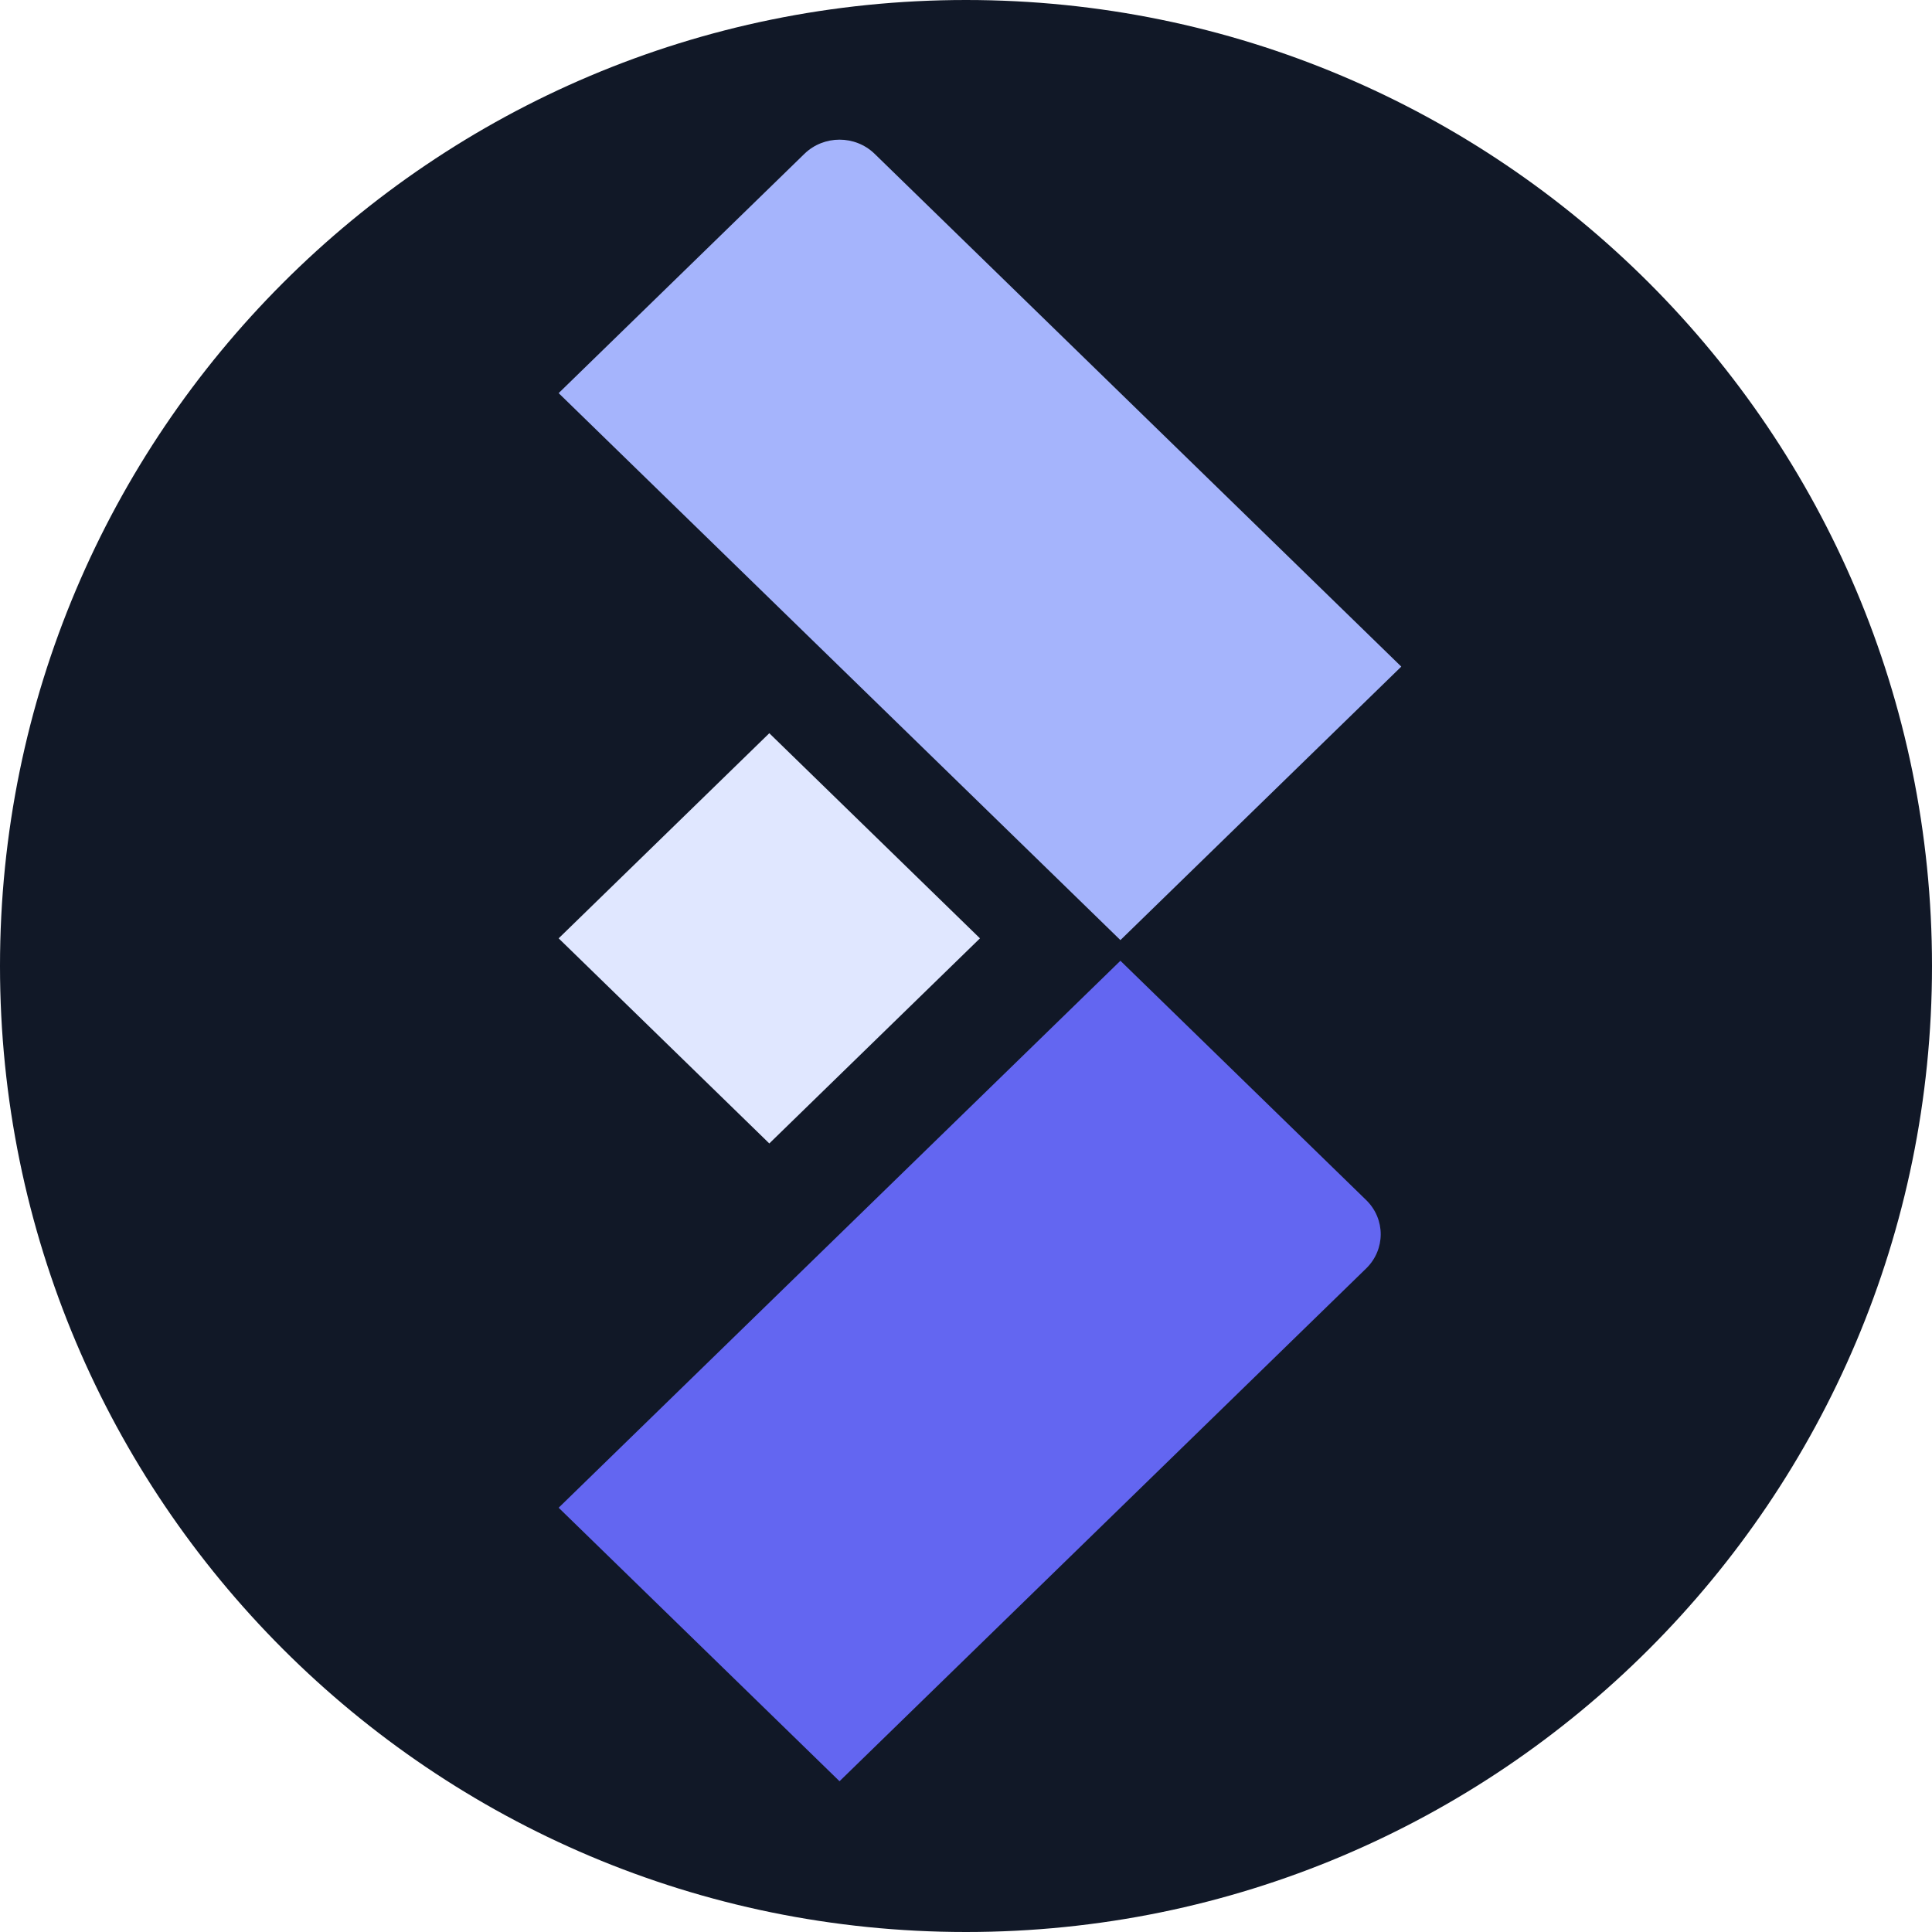
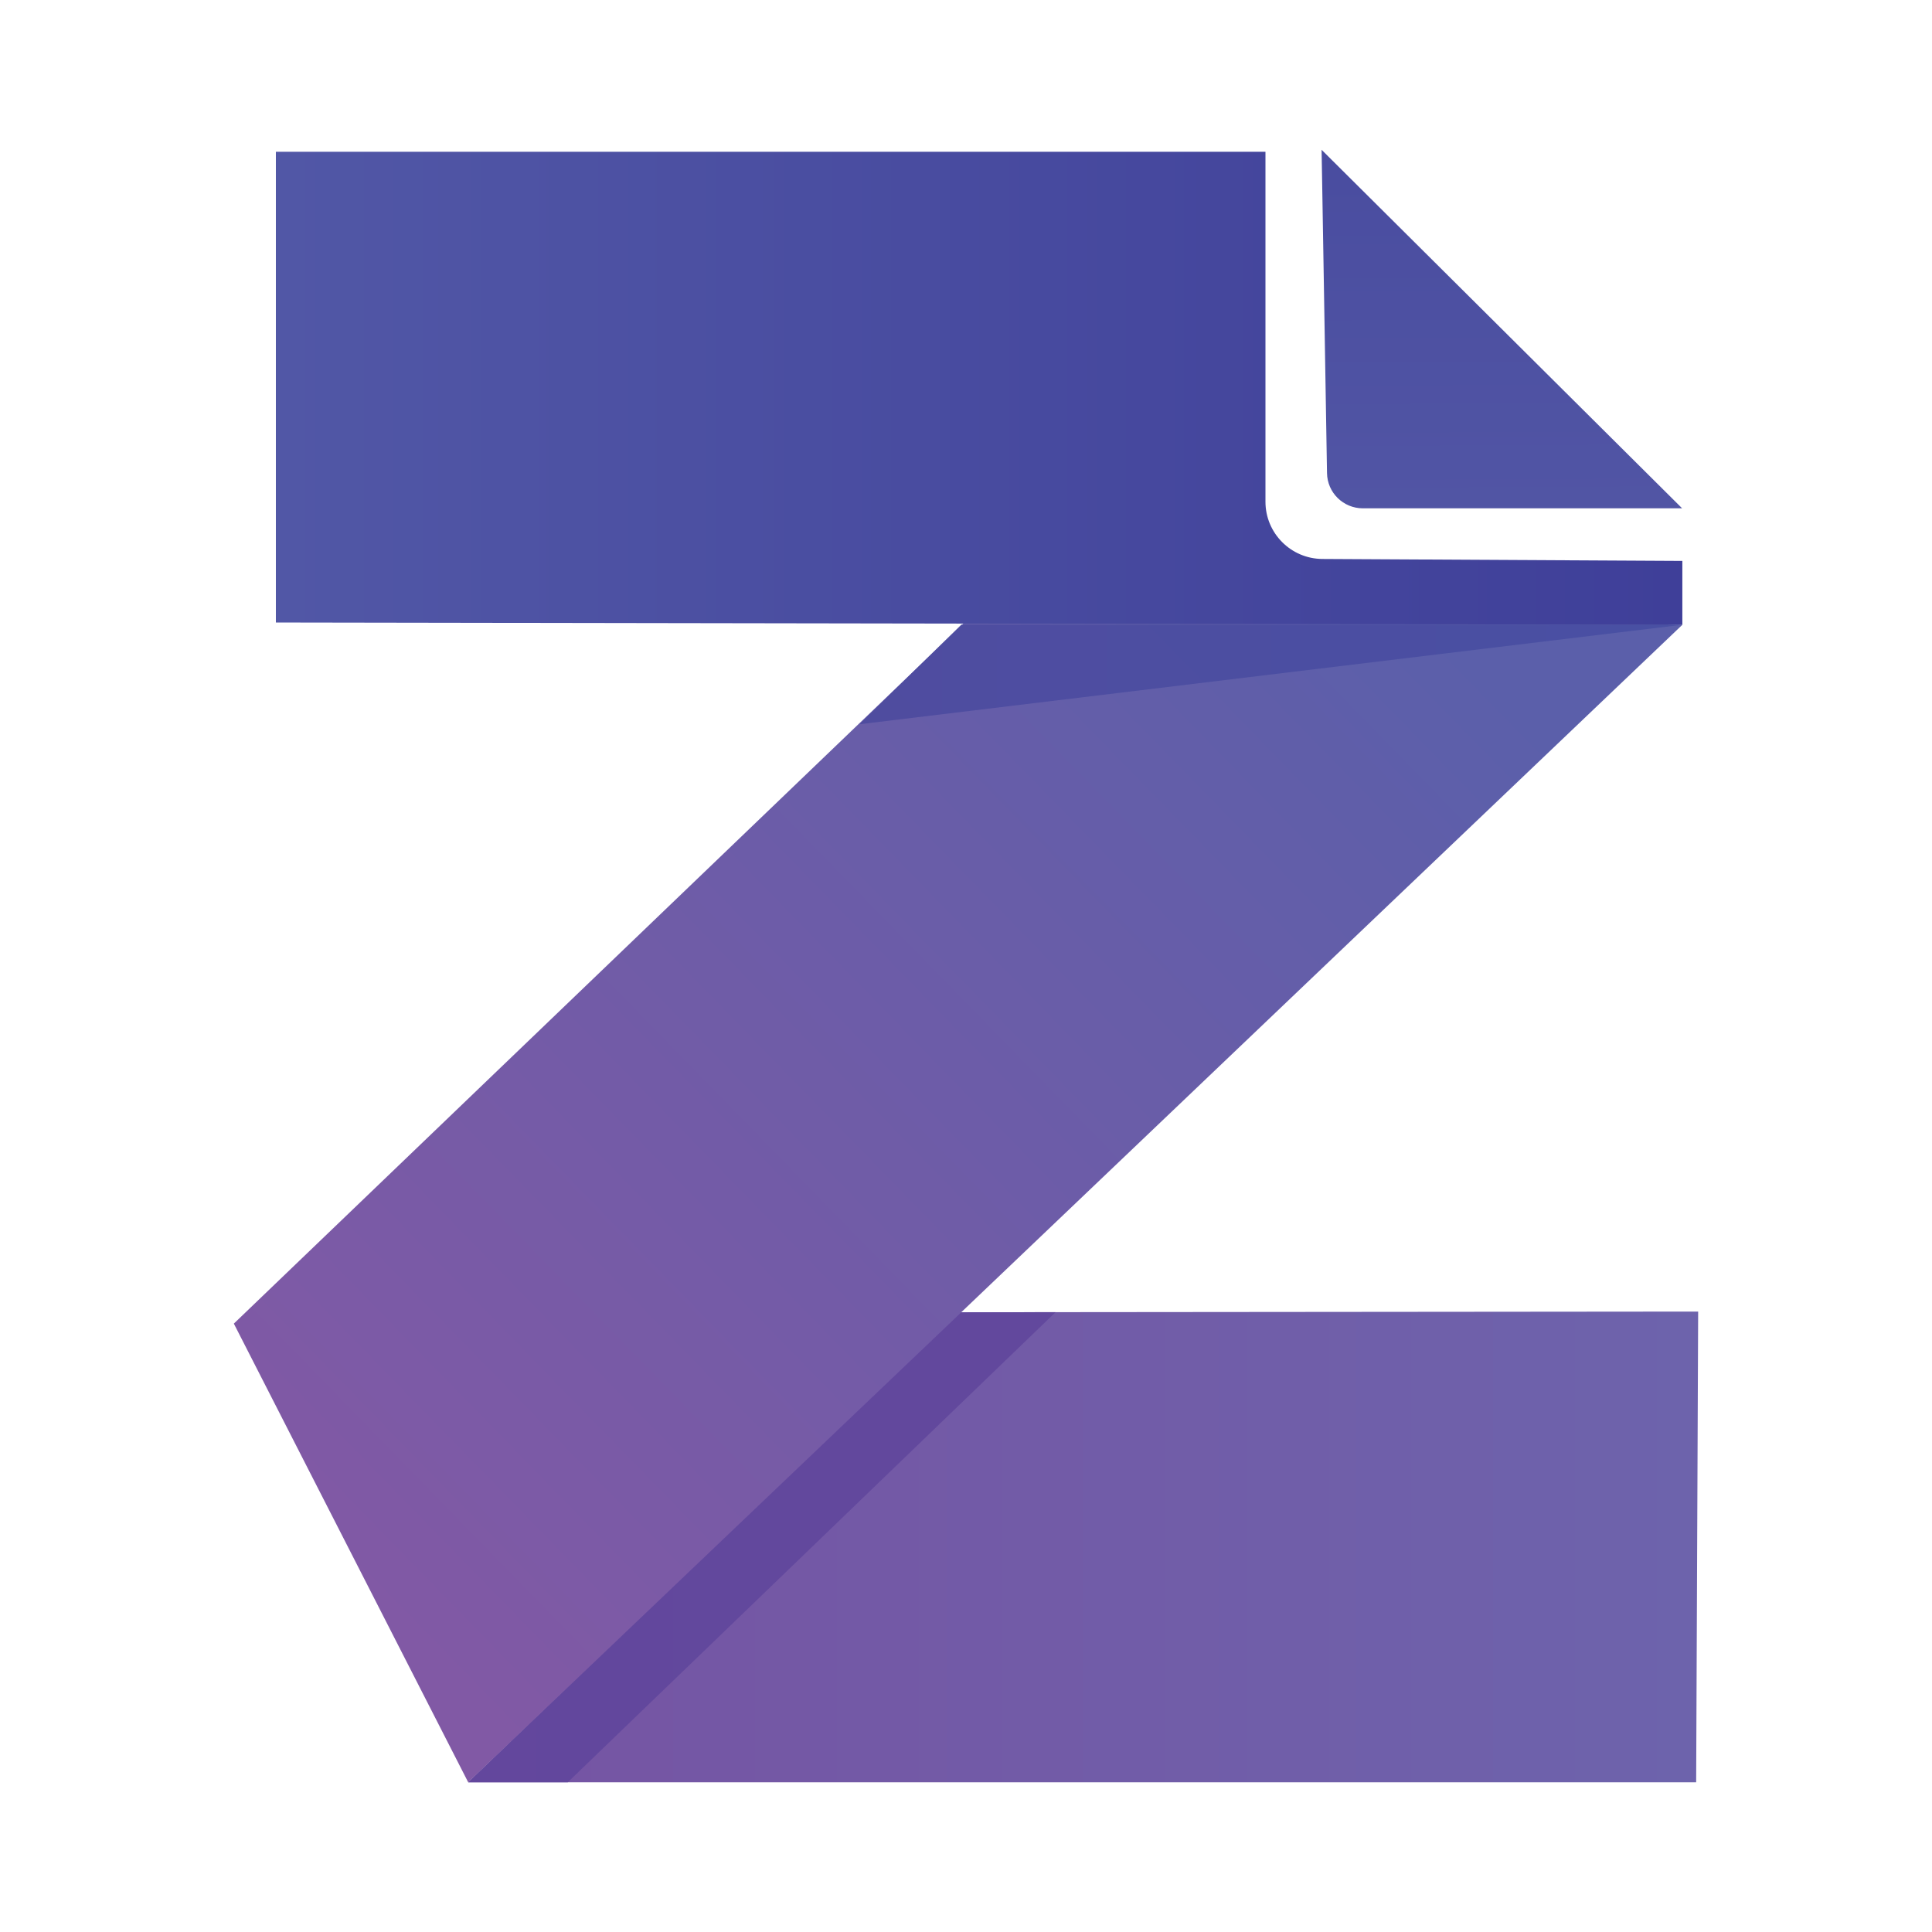
- <svg xmlns="http://www.w3.org/2000/svg" width="166" height="166" viewBox="0 0 166 166" fill="none">
-   <circle cx="83" cy="83" r="83" fill="#111827" />
-   <g transform="translate(48, 12) scale(0.85)">
-     <path d="M56.785 80.912L0 25.621L24.843 1.432C26.804 -0.477 29.981 -0.477 31.941 1.432L85.177 53.266L56.785 80.912Z" fill="#A5B4FC" />
-     <path d="M-1.30805e-05 80.734L21.294 101.467L42.588 80.734L21.294 60L-1.30805e-05 80.734Z" fill="#E0E7FF" />
-     <path d="M56.785 83L81.628 107.19C83.588 109.098 83.588 112.192 81.628 114.101L28.392 165.936L0 138.29L56.785 83Z" fill="#6366F1" />
+ <svg xmlns="http://www.w3.org/2000/svg" id="Layer_1" version="1.1" viewBox="0 0 512 512">
+   <defs>
+     <linearGradient id="linear-gradient" x1="124.08" y1="409.96" x2="450.03" y2="409.96" gradientUnits="userSpaceOnUse">
+       <stop offset="0" stop-color="#7654a3" />
+       <stop offset="1" stop-color="#6d63ac" />
+     </linearGradient>
+     <linearGradient id="linear-gradient1" x1="90.89" y1="417.13" x2="365.73" y2="149.13" gradientUnits="userSpaceOnUse">
+       <stop offset="0" stop-color="#8159a5" />
+       <stop offset="1" stop-color="#5b5faa" />
+     </linearGradient>
+     <linearGradient id="linear-gradient2" x1="73.12" y1="102.89" x2="445.85" y2="102.89" gradientUnits="userSpaceOnUse">
+       <stop offset="0" stop-color="#5157a6" />
+       <stop offset="1" stop-color="#3f3f99" />
+     </linearGradient>
+     <linearGradient id="linear-gradient3" x1="397.79" y1="45.83" x2="398.31" y2="145.73" gradientUnits="userSpaceOnUse">
+       <stop offset="0" stop-color="#4a4da0" />
+       <stop offset="1" stop-color="#5256a5" />
+     </linearGradient>
+     <linearGradient id="linear-gradient4" x1="227.78" y1="178.73" x2="445.85" y2="178.73" gradientUnits="userSpaceOnUse">
+       <stop offset="0" stop-color="#4c4a9f" />
+       <stop offset="1" stop-color="#474fa2" />
+     </linearGradient>
+   </defs>
+   <text />
+   <g>
+     <polygon points="450.03 347.58 449.5 472.33 124.08 472.33 253.46 347.76 450.03 347.58" fill="url(#linear-gradient)" />
+     <polygon points="61.97 350.77 259.45 161.25 445.85 165.57 124.08 472.33 61.97 350.77" fill="url(#linear-gradient1)" />
+     <path d="M73.12,40.22h262.24v92.74c0,8.34,6.74,15.12,15.08,15.17l95.4.52v16.92l-372.73-.6V40.22Z" fill="url(#linear-gradient2)" />
+     <path d="M350.23,39.69l95.55,95.02h-84.61c-5.19,0-9.42-4.15-9.5-9.34-.4-24.2-1.44-86.97-1.44-85.69Z" fill="url(#linear-gradient3)" />
+     <polygon points="445.85 165.57 227.78 191.93 254.78 165.52 445.85 165.57" fill="url(#linear-gradient4)" opacity=".9" />
+     <polygon points="254.73 347.79 279.75 347.73 150.46 472.33 124.08 472.33 254.73 347.79" fill="#60469c" opacity=".9" />
  </g>
</svg>
